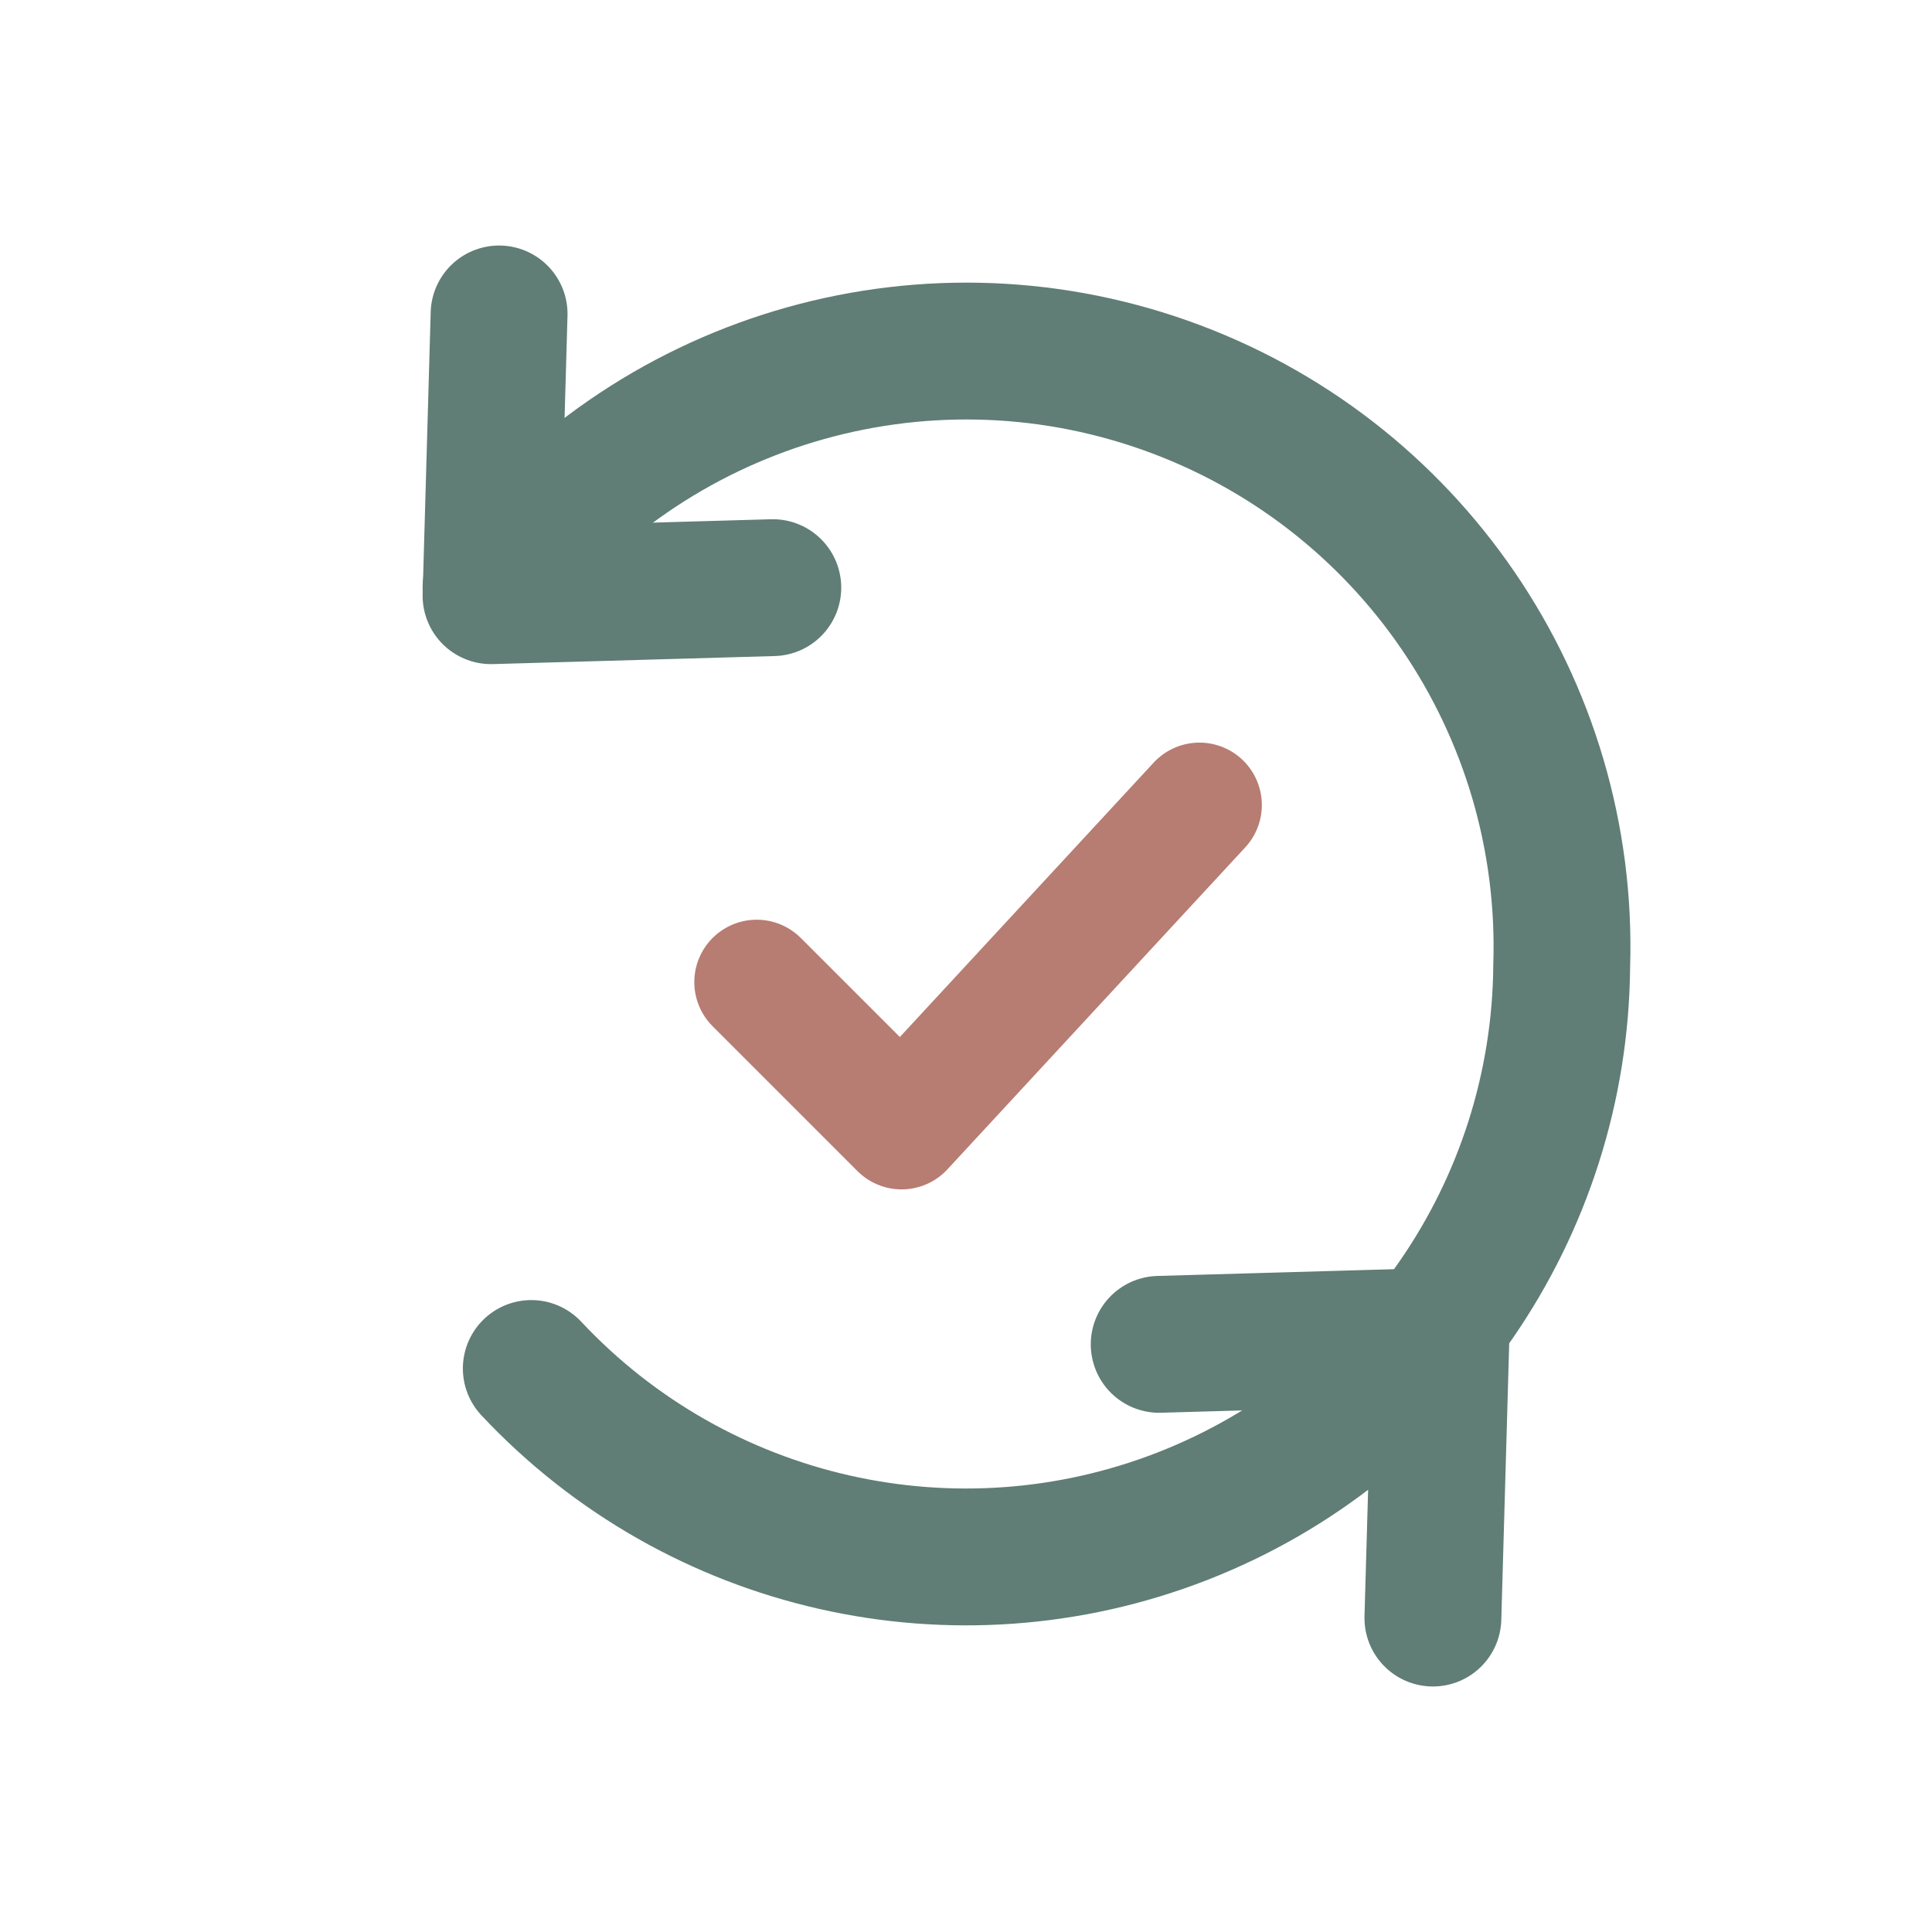
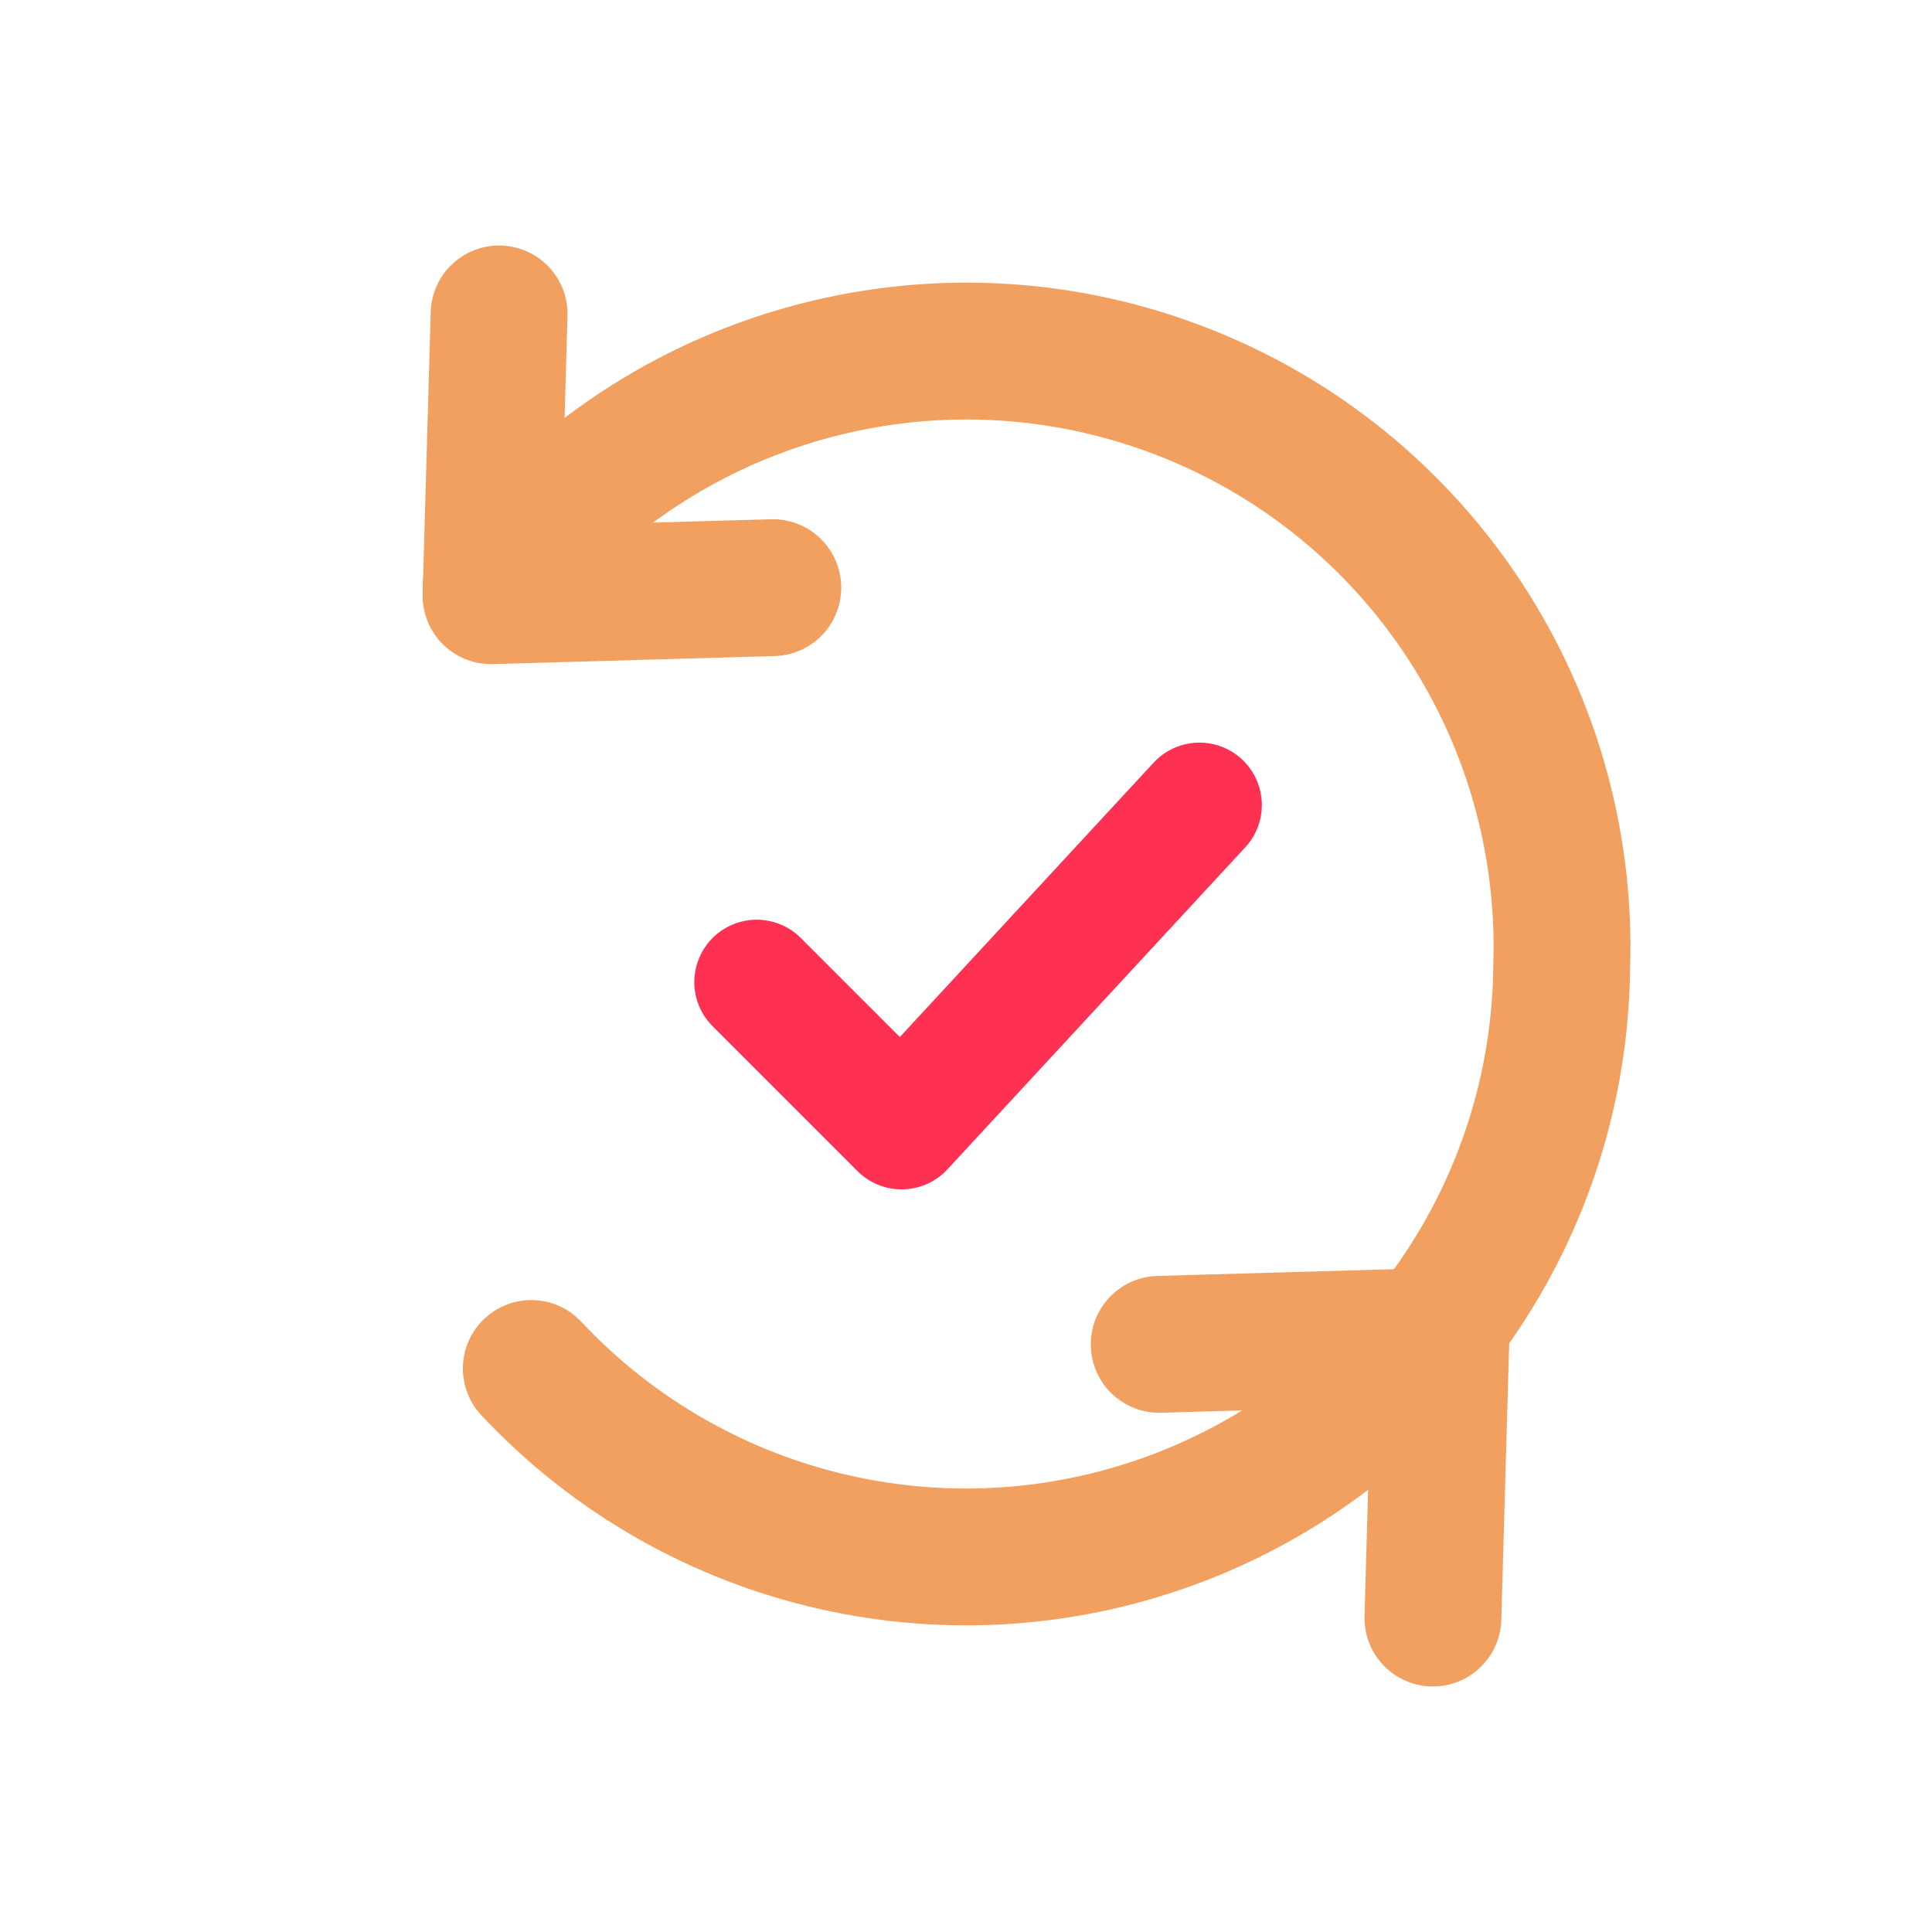
<svg xmlns="http://www.w3.org/2000/svg" viewBox="0 0 24 24" fill="none">
-   <path d="M6.1 7.3A7.4 7.4 0 0 1 19.4 12a7.4 7.4 0 0 1-12.8 5" stroke="#607D76" stroke-width="1.7" stroke-linecap="round" />
-   <path d="m6.2 3.9-.1 3.5 3.5-.1M17.8 20.1l.1-3.5-3.5.1" stroke="#607D76" stroke-width="1.7" stroke-linecap="round" stroke-linejoin="round" />
-   <path d="M9.4 12.2 11.2 14l3.7-4" stroke="#B77C72" stroke-width="1.55" stroke-linecap="round" stroke-linejoin="round" />
+   <path d="M6.1 7.3A7.4 7.4 0 0 1 19.4 12a7.4 7.4 0 0 1-12.8 5" stroke="#F2A05F" stroke-width="1.7" stroke-linecap="round" />
+   <path d="m6.2 3.9-.1 3.5 3.5-.1M17.8 20.1l.1-3.5-3.5.1" stroke="#F2A05F" stroke-width="1.7" stroke-linecap="round" stroke-linejoin="round" />
+   <path d="M9.4 12.2 11.2 14l3.7-4" stroke="#FF3152" stroke-width="1.55" stroke-linecap="round" stroke-linejoin="round" />
</svg>
